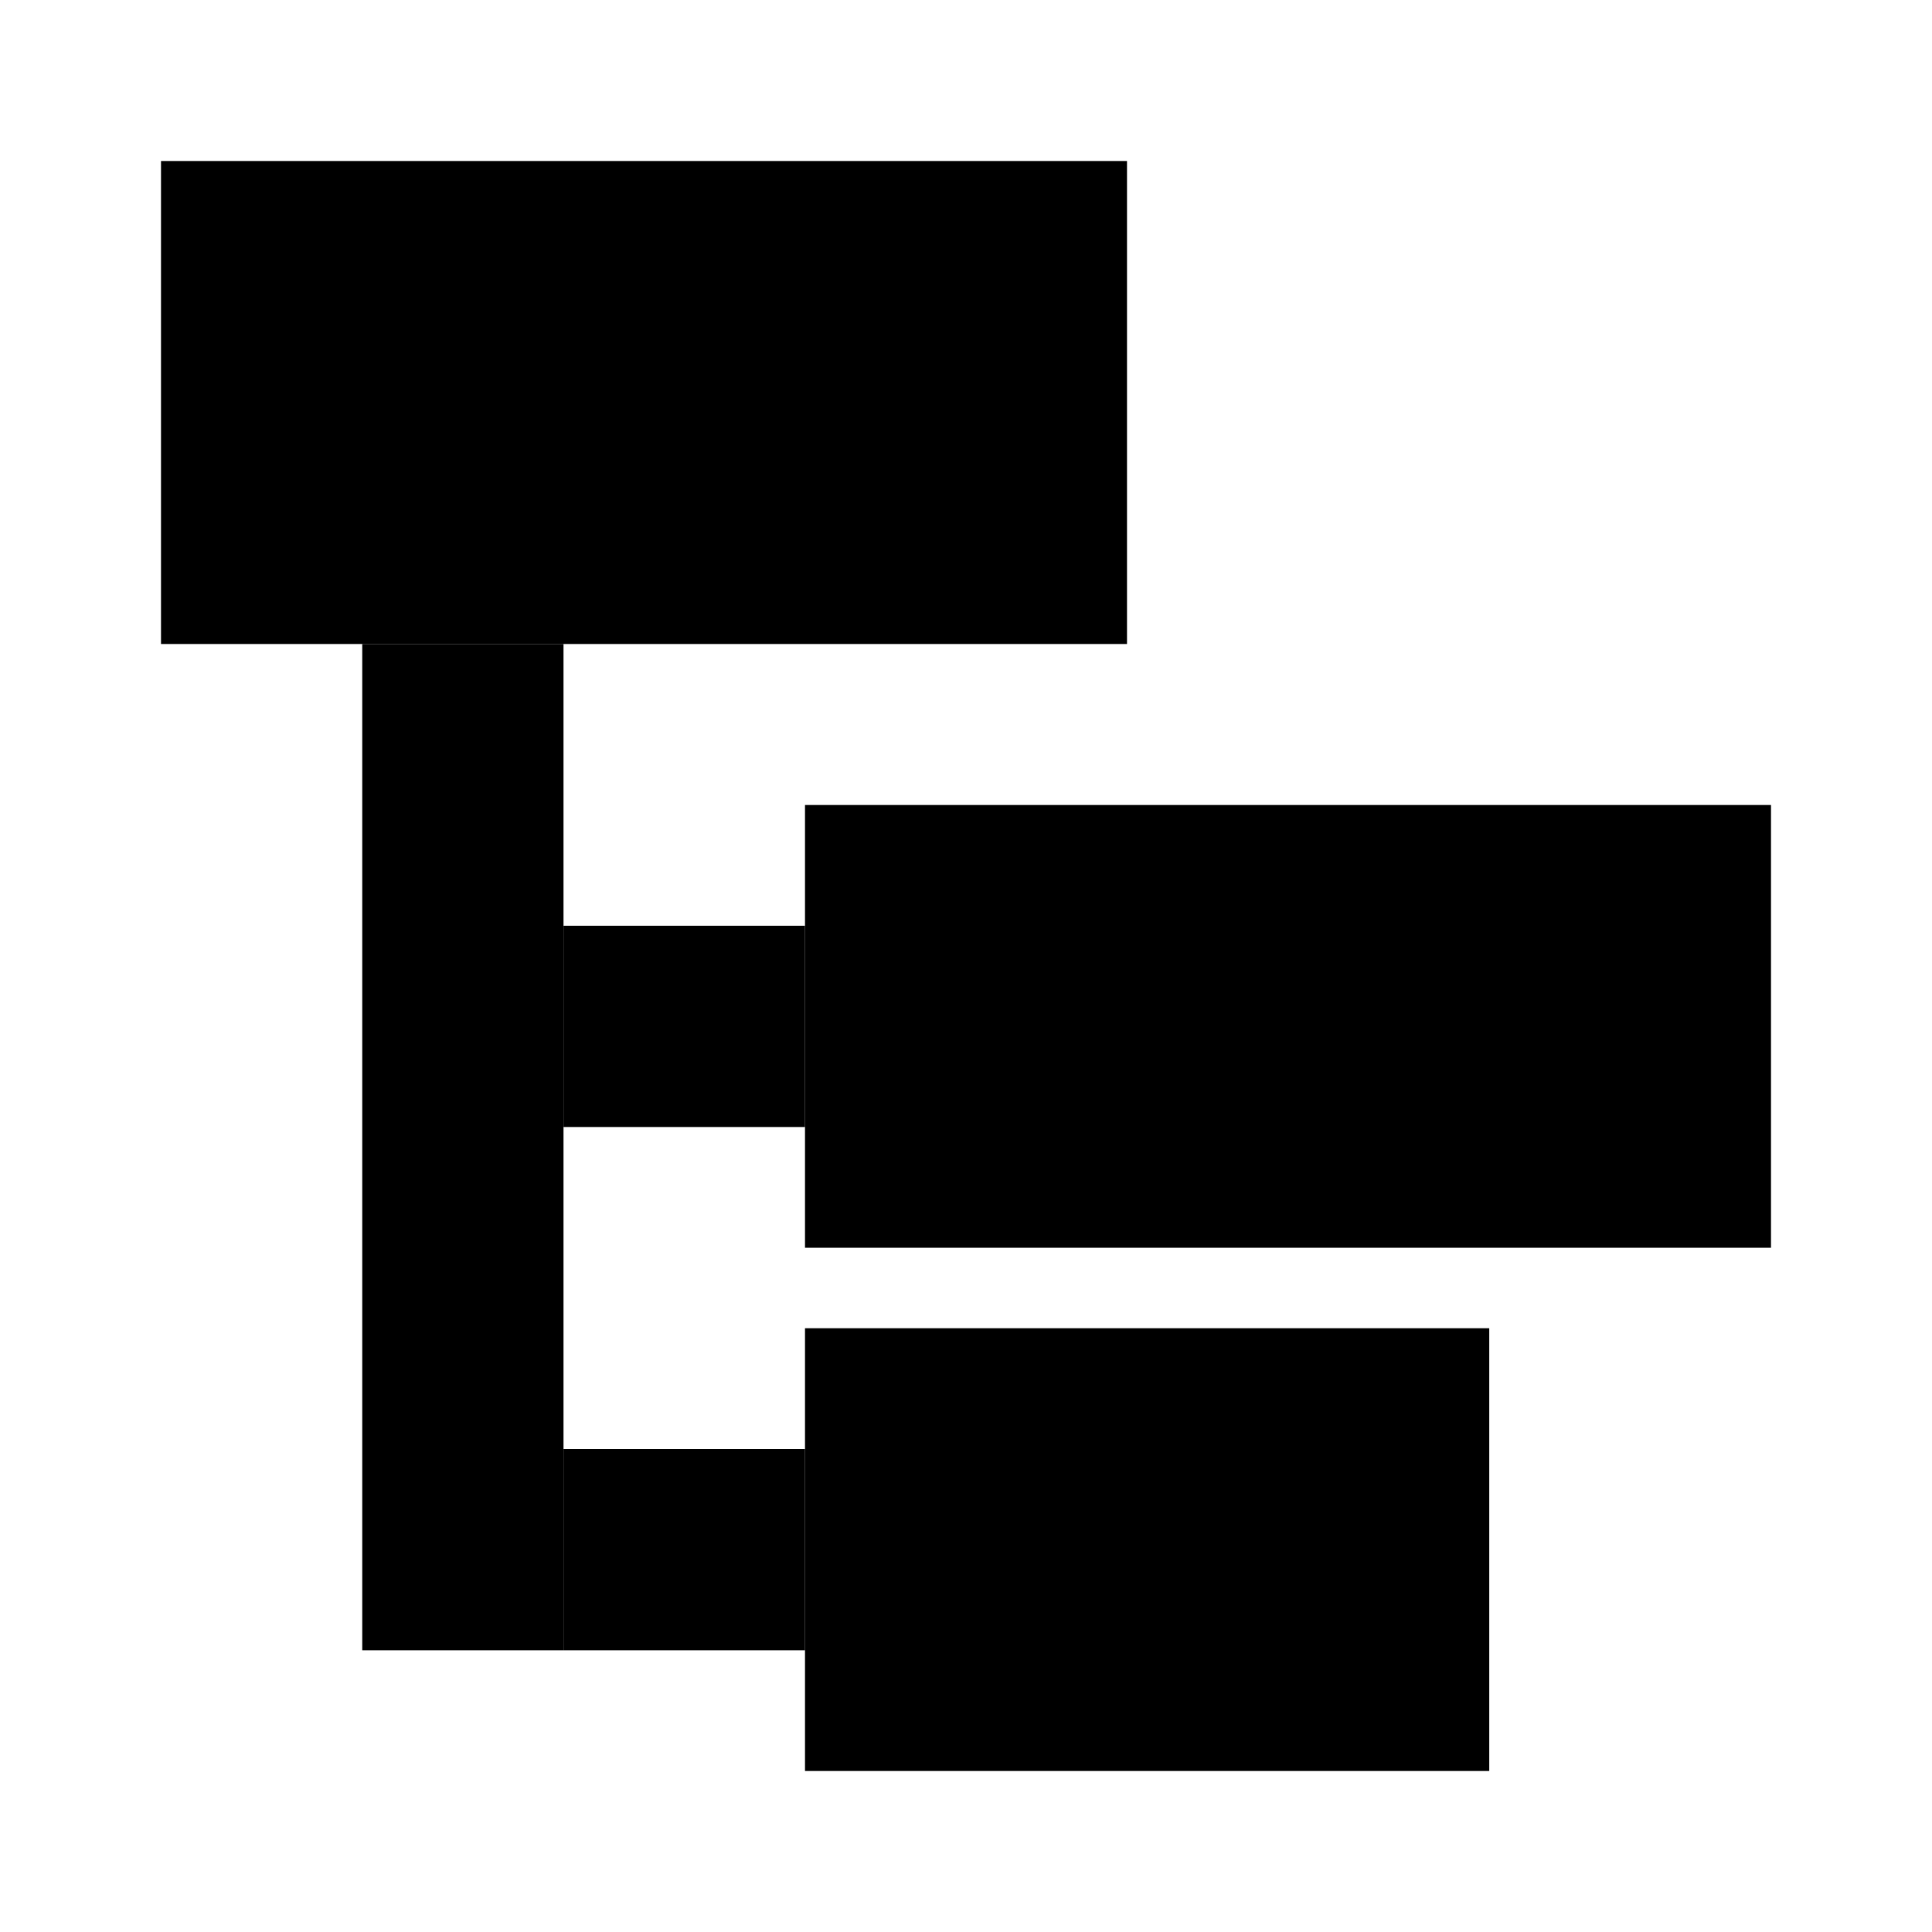
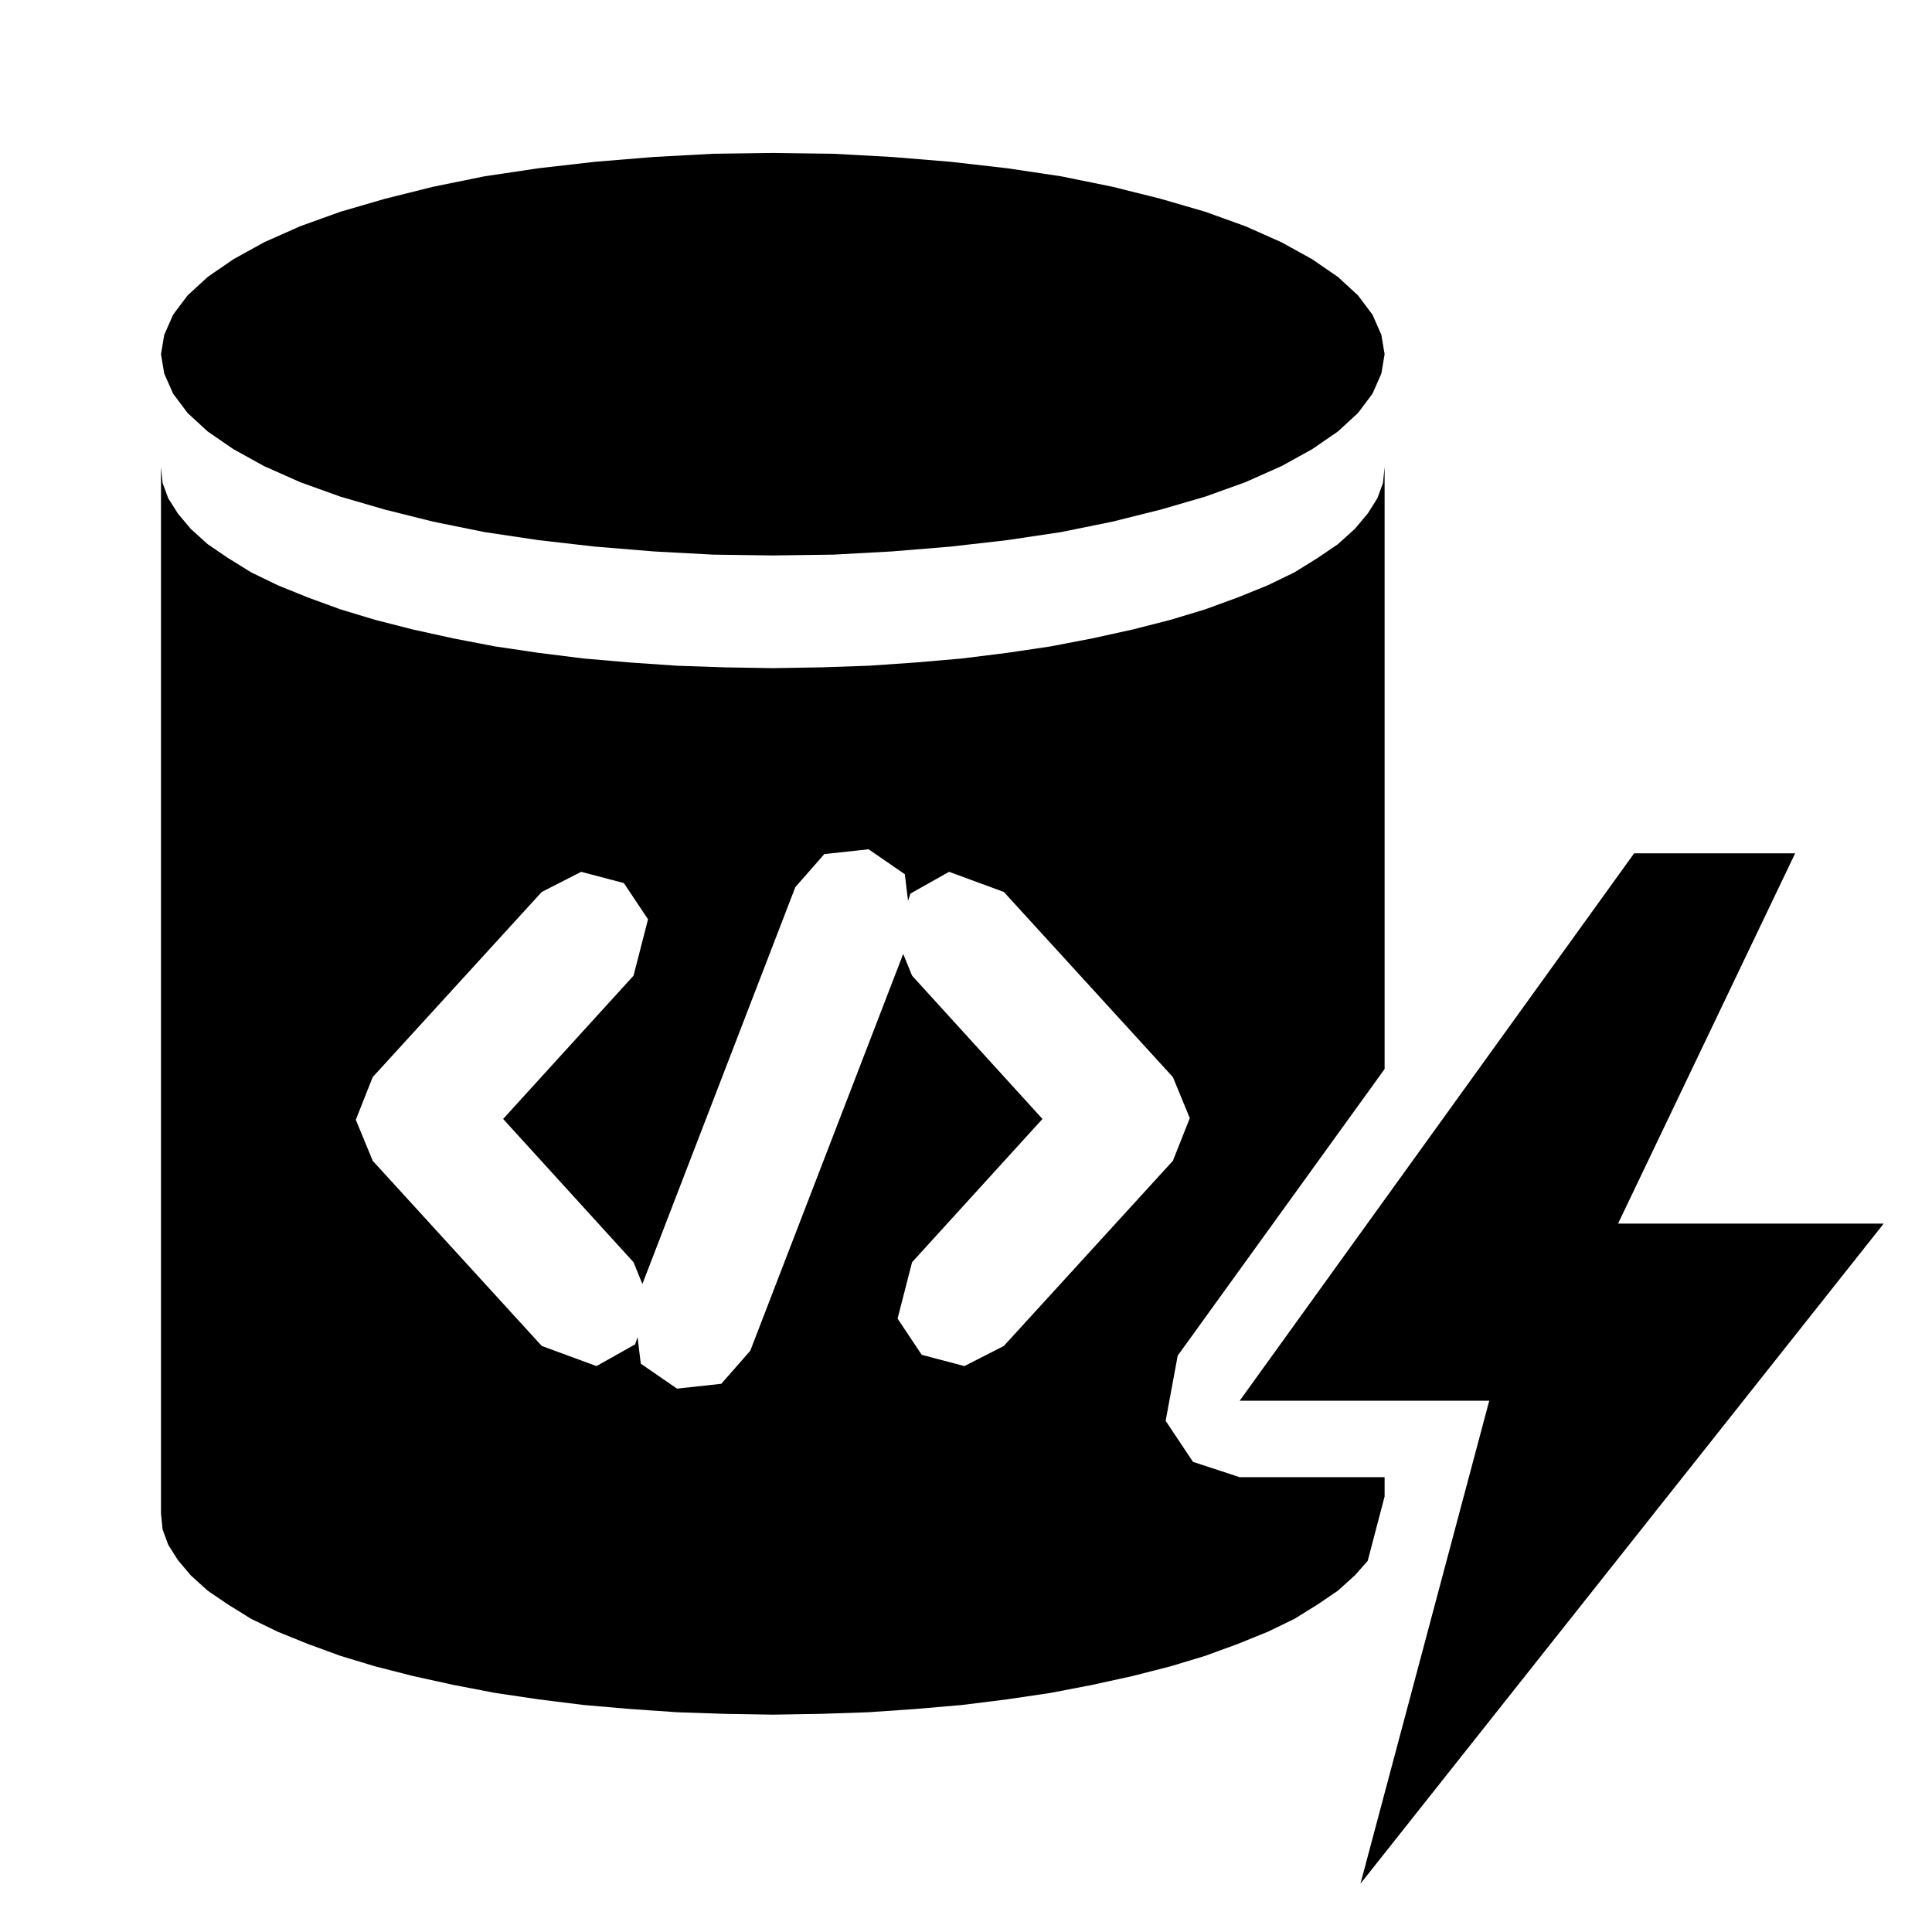
<svg xmlns="http://www.w3.org/2000/svg" width="24" height="24" viewBox="0 0 24 24" fill="currentColor">
-   <path d="M2 2H14V8H2Z" />
-   <path d="M4.5 8H7V20.5H4.5Z" />
-   <path d="M7 11.5H10V14H7Z" />
-   <path d="M7 18H10V20.5H7Z" />
-   <path d="M10 10H22V15.5H10Z" />
-   <path d="M10 16.5H18.5V22H10Z" />
+   <path d="M20.1 15.2L23.4 15.2L16.9 23.4L18.5 17.4L15.4 17.4L20.3 10.6L22.3 10.6ZM17.2 13.28L14.63 16.84L14.48 17.65L14.82 18.16L15.4 18.35L17.2 18.35L17.2 18.59L16.99 19.39L16.83 19.57L16.62 19.76L16.37 19.93L16.08 20.11L15.75 20.27L15.38 20.42L14.97 20.57L14.54 20.7L14.07 20.82L13.57 20.93L13.05 21.03L12.51 21.11L11.95 21.18L11.37 21.23L10.79 21.27L10.2 21.29L9.6 21.3L9 21.29L8.41 21.27L7.83 21.23L7.25 21.18L6.69 21.11L6.15 21.03L5.63 20.93L5.13 20.82L4.66 20.7L4.23 20.57L3.82 20.42L3.45 20.27L3.12 20.11L2.83 19.93L2.58 19.76L2.37 19.57L2.21 19.38L2.09 19.19L2.02 19L2 18.8L2 5.8L2.02 6L2.09 6.19L2.21 6.38L2.37 6.57L2.58 6.76L2.83 6.93L3.12 7.11L3.45 7.27L3.82 7.42L4.23 7.57L4.66 7.7L5.13 7.82L5.63 7.93L6.15 8.03L6.69 8.11L7.25 8.18L7.83 8.23L8.41 8.27L9 8.29L9.6 8.3L10.2 8.29L10.79 8.27L11.37 8.23L11.95 8.18L12.51 8.11L13.05 8.03L13.57 7.93L14.07 7.82L14.54 7.7L14.97 7.57L15.38 7.42L15.75 7.27L16.08 7.11L16.37 6.93L16.62 6.76L16.83 6.57L16.99 6.38L17.11 6.19L17.18 6L17.2 5.8ZM10.24 10.61L9.88 11.02L7.98 15.95L7.87 15.68L6.25 13.9L7.87 12.12L8.05 11.42L7.75 10.97L7.22 10.83L6.73 11.08L4.63 13.38L4.42 13.91L4.63 14.42L6.73 16.72L7.41 16.97L7.89 16.7L7.92 16.61L7.96 16.94L8.41 17.25L8.96 17.19L9.32 16.78L11.22 11.85L11.33 12.12L12.95 13.9L11.33 15.68L11.15 16.38L11.45 16.83L11.98 16.97L12.47 16.72L14.57 14.42L14.78 13.89L14.57 13.38L12.47 11.08L11.79 10.83L11.31 11.1L11.28 11.19L11.24 10.86L10.79 10.55ZM10.35 1.91L11.08 1.95L11.81 2.01L12.51 2.09L13.18 2.19L13.82 2.32L14.42 2.47L14.97 2.63L15.47 2.81L15.92 3.01L16.3 3.22L16.62 3.44L16.87 3.67L17.05 3.91L17.16 4.16L17.2 4.4L17.16 4.64L17.05 4.89L16.87 5.13L16.62 5.36L16.3 5.58L15.92 5.79L15.47 5.99L14.97 6.17L14.42 6.33L13.82 6.48L13.18 6.61L12.51 6.71L11.81 6.79L11.08 6.85L10.35 6.89L9.6 6.9L8.86 6.89L8.12 6.85L7.39 6.79L6.69 6.71L6.02 6.61L5.38 6.48L4.78 6.33L4.23 6.17L3.73 5.99L3.28 5.79L2.9 5.58L2.58 5.36L2.33 5.13L2.15 4.89L2.04 4.64L2 4.4L2.04 4.16L2.15 3.91L2.33 3.67L2.58 3.44L2.9 3.22L3.28 3.01L3.73 2.81L4.23 2.63L4.78 2.47L5.38 2.32L6.02 2.19L6.69 2.09L7.39 2.01L8.12 1.95L8.86 1.91L9.6 1.9Z" />
</svg>
